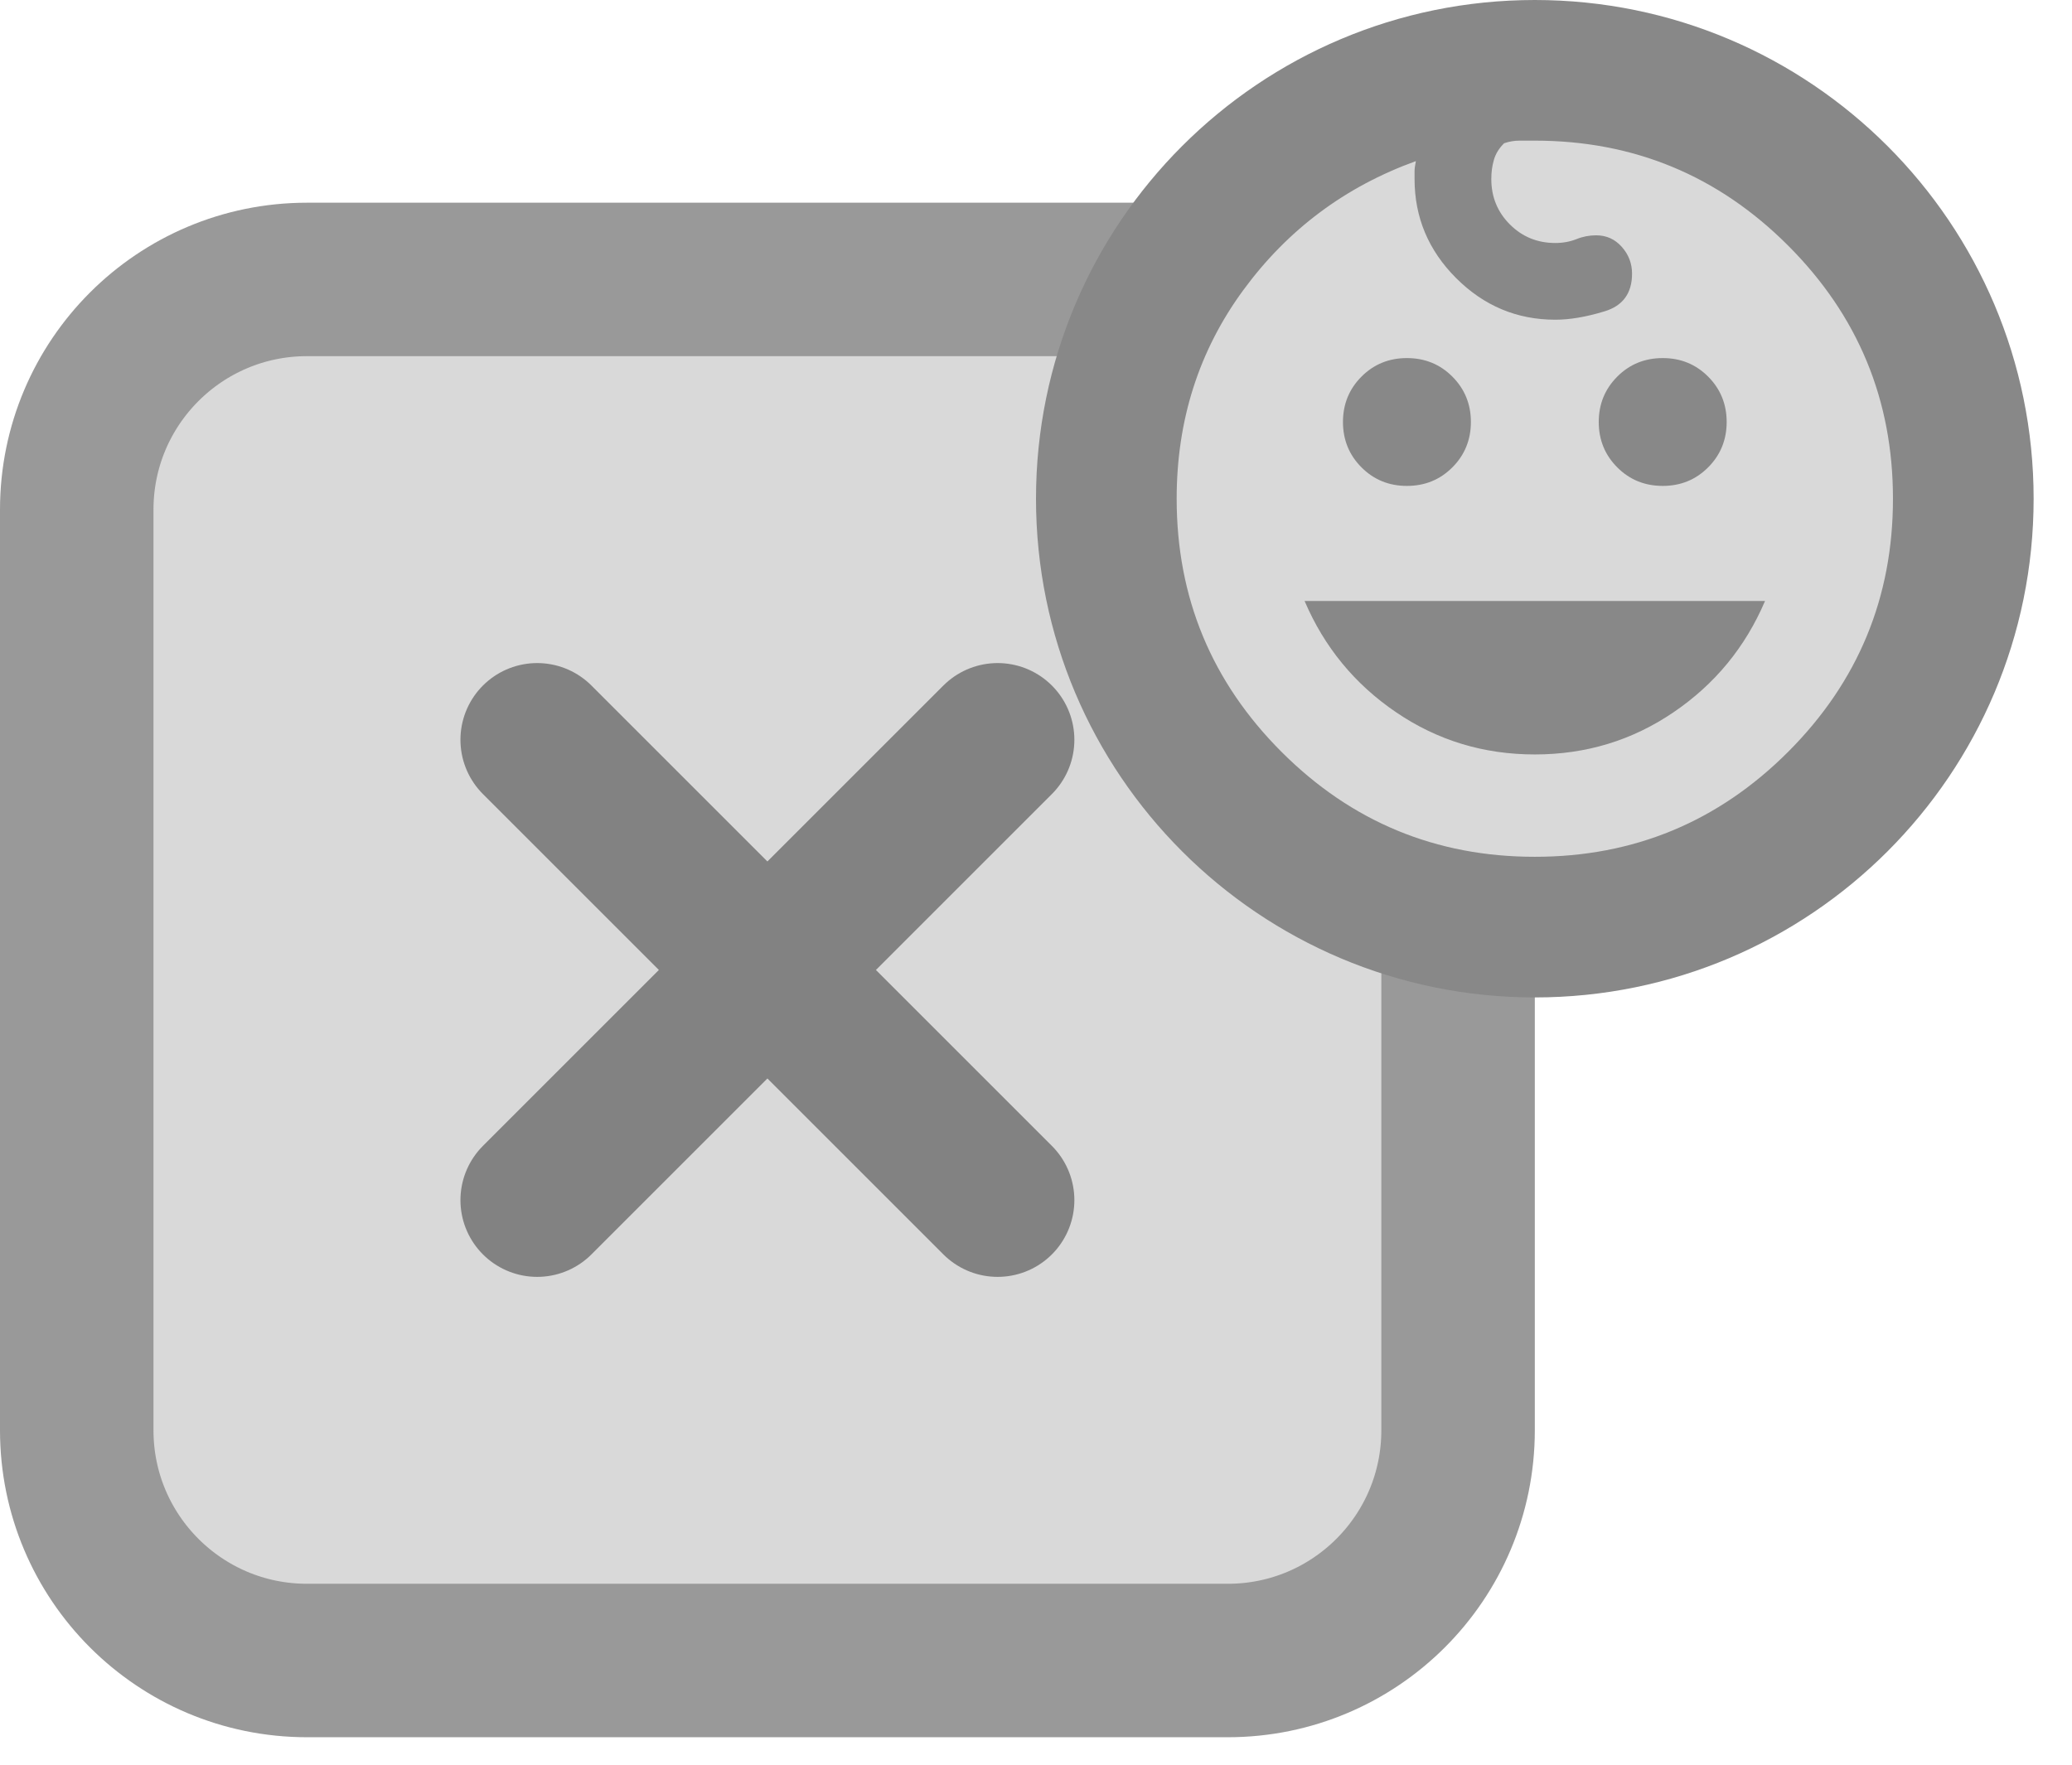
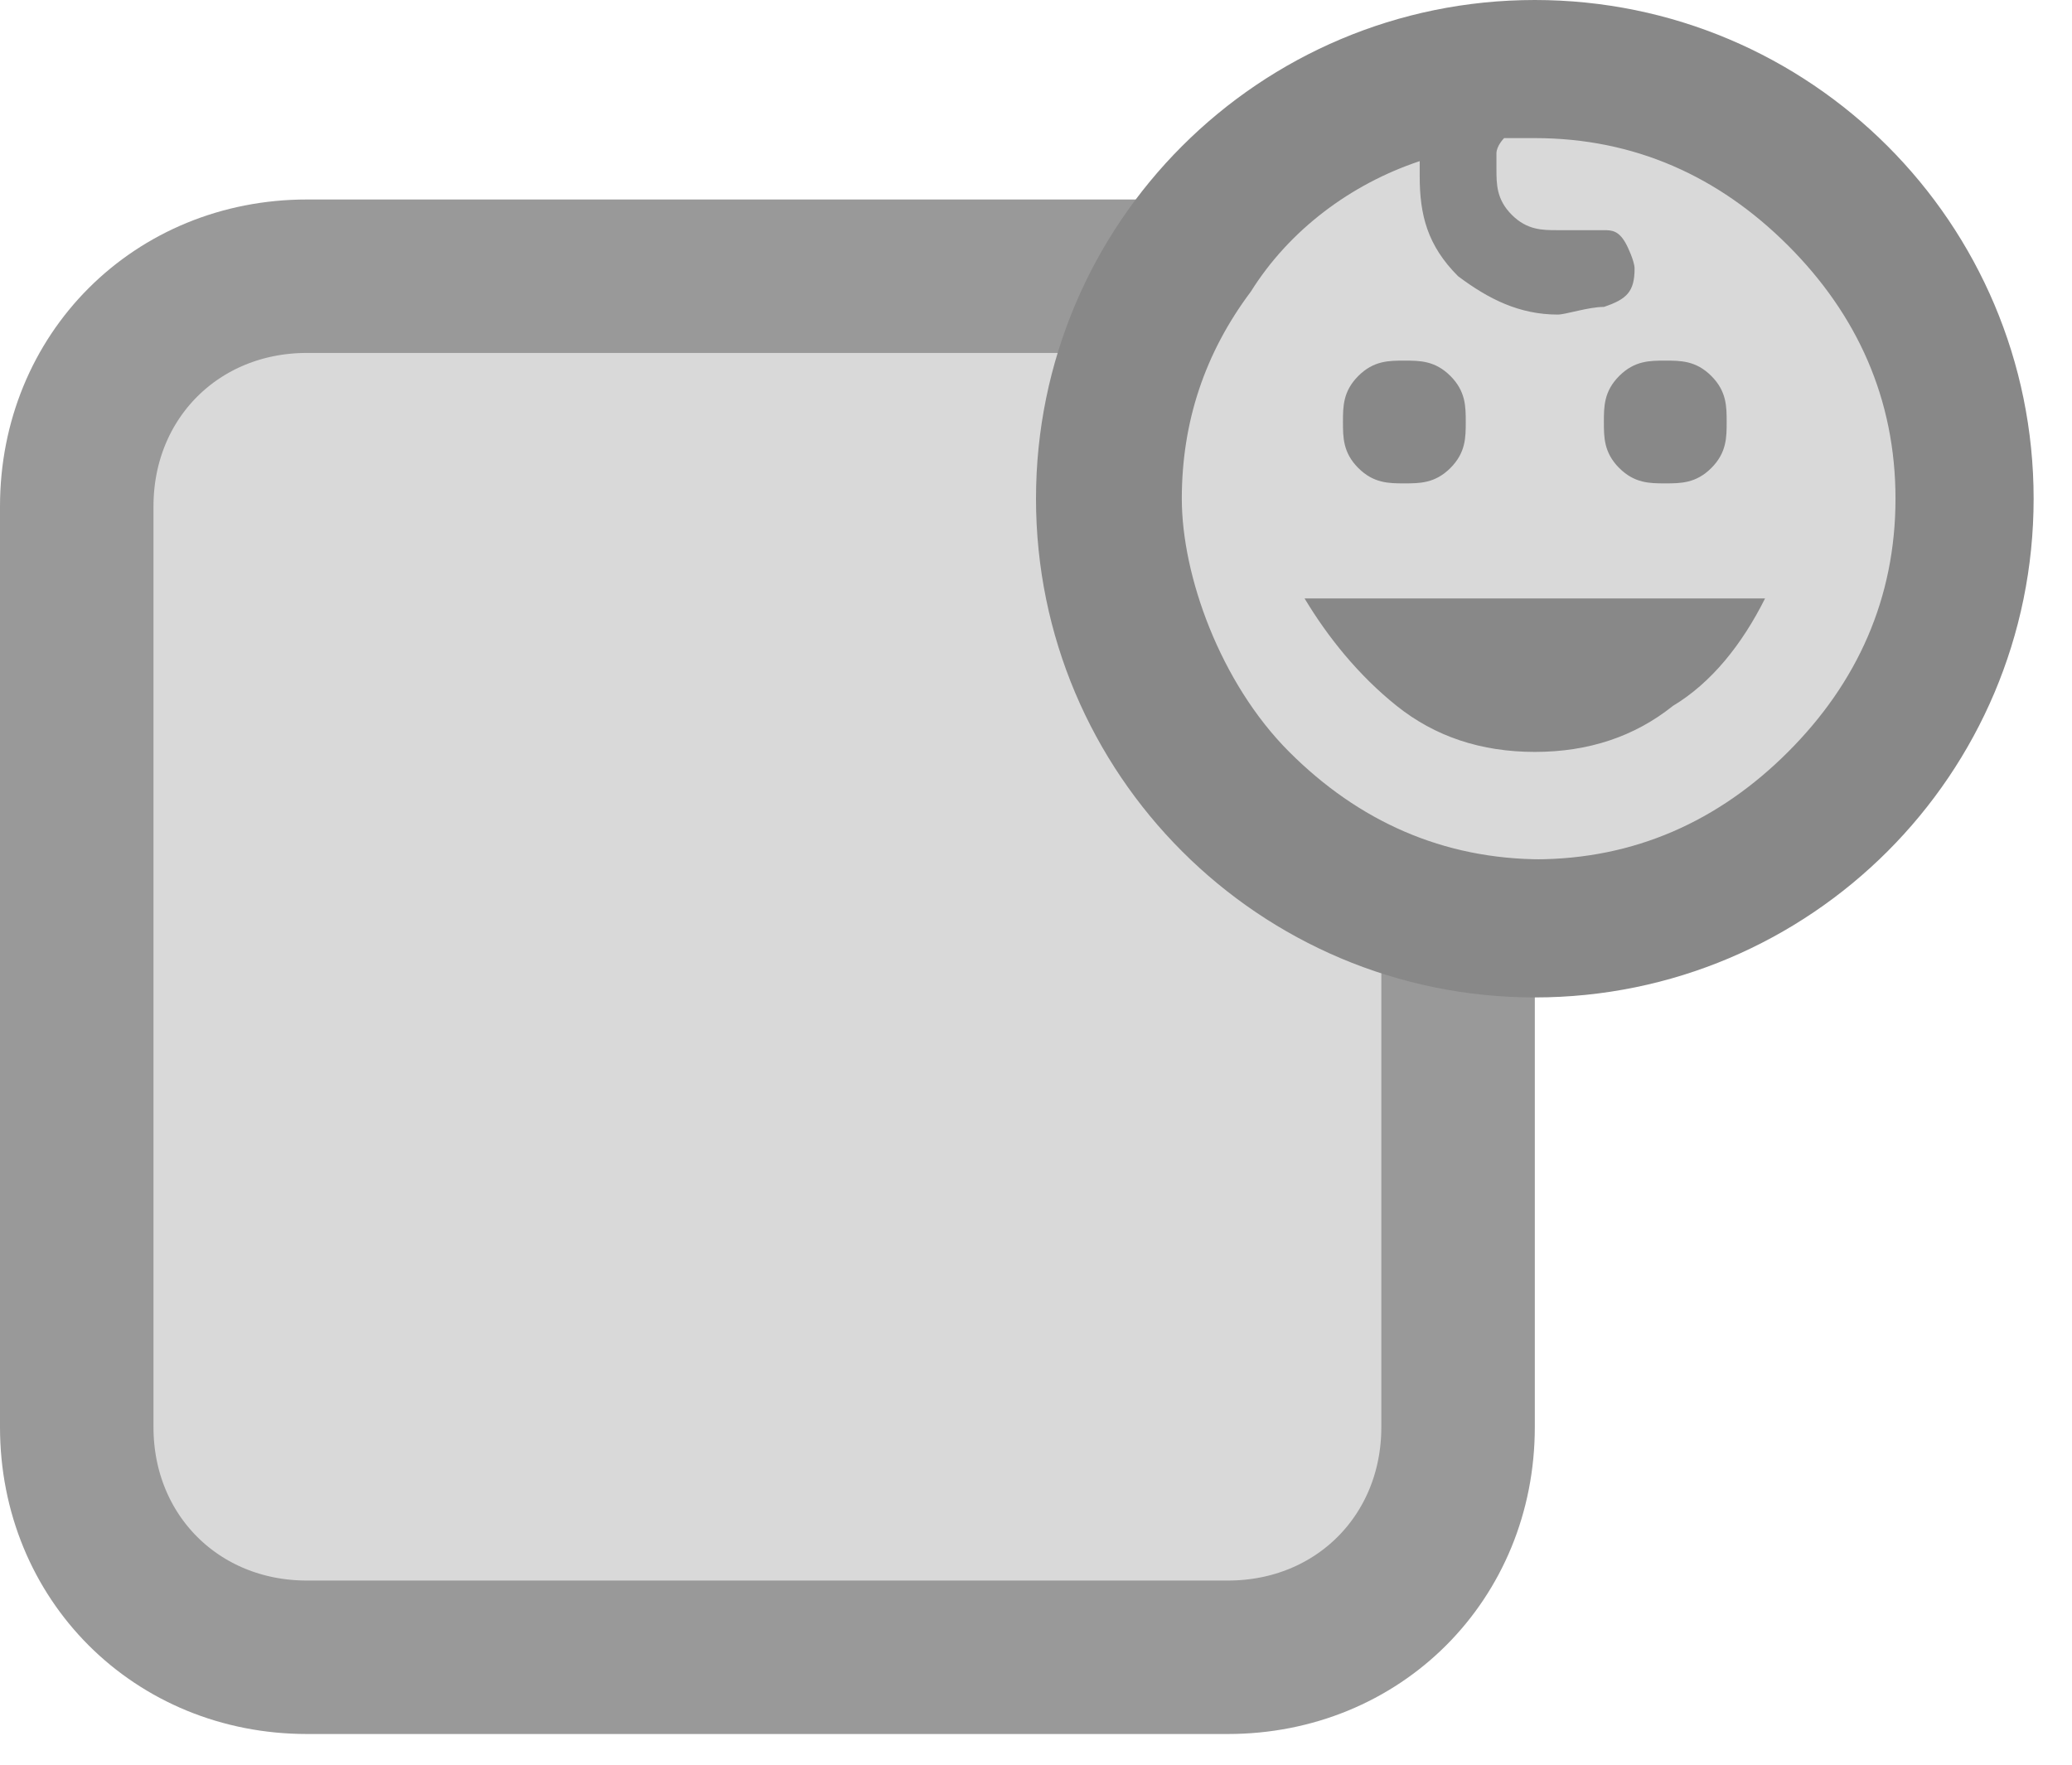
- <svg xmlns="http://www.w3.org/2000/svg" width="27" height="23" viewBox="0 0 27 23" fill="none">
-   <path d="M4 3.642H16C17.657 3.642 19 4.985 19 6.642V18.642C19 20.299 17.657 21.642 16 21.642H4C2.343 21.642 1 20.299 1 18.642V6.642C1 4.985 2.343 3.642 4 3.642Z" fill="#D9D9D9" />
-   <path d="M4 3.642H16C17.657 3.642 19 4.985 19 6.642V18.642C19 20.299 17.657 21.642 16 21.642H4C2.343 21.642 1 20.299 1 18.642V6.642C1 4.985 2.343 3.642 4 3.642Z" stroke="#999999" stroke-width="2" />
-   <path d="M13 9.642L7 15.642M7 9.642L13 15.642" stroke="black" stroke-opacity="0.4" stroke-width="2" stroke-linecap="round" stroke-linejoin="round" />
-   <circle cx="20" cy="6.5" r="6" fill="#D9D9D9" stroke="#888888" />
-   <path d="M21.667 6.333C21.433 6.333 21.236 6.253 21.075 6.092C20.914 5.931 20.833 5.733 20.833 5.5C20.833 5.267 20.914 5.069 21.075 4.908C21.236 4.747 21.433 4.667 21.667 4.667C21.9 4.667 22.097 4.747 22.258 4.908C22.419 5.069 22.5 5.267 22.5 5.5C22.5 5.733 22.419 5.931 22.258 6.092C22.097 6.253 21.9 6.333 21.667 6.333ZM18.333 6.333C18.1 6.333 17.903 6.253 17.742 6.092C17.581 5.931 17.5 5.733 17.5 5.5C17.5 5.267 17.581 5.069 17.742 4.908C17.903 4.747 18.1 4.667 18.333 4.667C18.567 4.667 18.764 4.747 18.925 4.908C19.086 5.069 19.167 5.267 19.167 5.5C19.167 5.733 19.086 5.931 18.925 6.092C18.764 6.253 18.567 6.333 18.333 6.333ZM20 9.833C19.333 9.833 18.731 9.65 18.192 9.283C17.653 8.917 17.256 8.433 17 7.833H23C22.744 8.433 22.347 8.917 21.808 9.283C21.269 9.65 20.667 9.833 20 9.833ZM20 12.5C19.167 12.5 18.386 12.342 17.658 12.025C16.931 11.708 16.297 11.281 15.758 10.742C15.219 10.203 14.792 9.569 14.475 8.842C14.158 8.114 14 7.333 14 6.5C14 5.667 14.158 4.886 14.475 4.158C14.792 3.431 15.219 2.797 15.758 2.258C16.297 1.719 16.931 1.292 17.658 0.975C18.386 0.658 19.167 0.5 20 0.5C20.833 0.5 21.614 0.658 22.342 0.975C23.069 1.292 23.703 1.719 24.242 2.258C24.781 2.797 25.208 3.431 25.525 4.158C25.842 4.886 26 5.667 26 6.5C26 7.333 25.842 8.114 25.525 8.842C25.208 9.569 24.781 10.203 24.242 10.742C23.703 11.281 23.069 11.708 22.342 12.025C21.614 12.342 20.833 12.5 20 12.5ZM20 11.167C21.289 11.167 22.389 10.711 23.3 9.8C24.211 8.889 24.667 7.789 24.667 6.5C24.667 5.211 24.211 4.111 23.3 3.2C22.389 2.289 21.289 1.833 20 1.833H19.8C19.733 1.833 19.667 1.844 19.6 1.867C19.533 1.933 19.489 2.006 19.467 2.083C19.444 2.161 19.433 2.244 19.433 2.333C19.433 2.567 19.514 2.764 19.675 2.925C19.836 3.086 20.033 3.167 20.267 3.167C20.367 3.167 20.458 3.15 20.542 3.117C20.625 3.083 20.711 3.067 20.8 3.067C20.933 3.067 21.044 3.117 21.133 3.217C21.222 3.317 21.267 3.433 21.267 3.567C21.267 3.822 21.147 3.986 20.908 4.058C20.669 4.131 20.456 4.167 20.267 4.167C19.767 4.167 19.336 3.986 18.975 3.625C18.614 3.264 18.433 2.833 18.433 2.333V2.233C18.433 2.2 18.439 2.156 18.45 2.1C17.528 2.433 16.778 2.994 16.2 3.783C15.622 4.572 15.333 5.478 15.333 6.5C15.333 7.789 15.789 8.889 16.7 9.8C17.611 10.711 18.711 11.167 20 11.167Z" fill="#888888" />
+ <svg xmlns="http://www.w3.org/2000/svg" id="_レイヤー_1" data-name="レイヤー_1" version="1.1" viewBox="0 0 27 23">
+   <defs>
+     <style>
+       .st0 {
+         stroke: #888;
+       }
+ 
+       .st0, .st1 {
+         fill: #d9d9d9;
+       }
+ 
+       .st2 {
+         fill: none;
+         stroke: #999;
+         stroke-width: 2px;
+       }
+ 
+       .st3 {
+         fill: #888;
+       }
+     </style>
+   </defs>
+   <path class="st1" d="M4,3.6h12c1.7,0,3,1.3,3,3v12c0,1.7-1.3,3-3,3H4c-1.7,0-3-1.3-3-3V6.6c0-1.7,1.3-3,3-3Z" />
+   <path class="st2" d="M4,3.6h12c1.7,0,3,1.3,3,3v12c0,1.7-1.3,3-3,3H4c-1.7,0-3-1.3-3-3V6.6c0-1.7,1.3-3,3-3Z" />
+   <circle class="st0" cx="20" cy="6.5" r="6" />
+   <path class="st3" d="M21.7,6.3c-.2,0-.4,0-.6-.2-.2-.2-.2-.4-.2-.6s0-.4.2-.6c.2-.2.4-.2.6-.2s.4,0,.6.2c.2.2.2.4.2.6s0,.4-.2.6c-.2.2-.4.2-.6.2ZM18.3,6.3c-.2,0-.4,0-.6-.2-.2-.2-.2-.4-.2-.6s0-.4.2-.6c.2-.2.4-.2.6-.2s.4,0,.6.2c.2.2.2.4.2.6s0,.4-.2.6c-.2.2-.4.2-.6.2ZM20,9.8c-.7,0-1.3-.2-1.8-.6-.5-.4-.9-.9-1.2-1.4h6c-.3.6-.7,1.1-1.2,1.4-.5.4-1.1.6-1.8.6ZM20,12.5c-.8,0-1.6-.2-2.3-.5-.7-.3-1.4-.7-1.9-1.3-.5-.5-1-1.2-1.3-1.9-.3-.7-.5-1.5-.5-2.3s.2-1.6.5-2.3c.3-.7.7-1.4,1.3-1.9.5-.5,1.2-1,1.9-1.3.7-.3,1.5-.5,2.3-.5s1.6.2,2.3.5c.7.3,1.4.7,1.9,1.3.5.5,1,1.2,1.3,1.9.3.7.5,1.5.5,2.3s-.2,1.6-.5,2.3c-.3.7-.7,1.4-1.3,1.9-.5.5-1.2,1-1.9,1.3-.7.3-1.5.5-2.3.5ZM20,11.2c1.3,0,2.4-.5,3.3-1.4.9-.9,1.4-2,1.4-3.3s-.5-2.4-1.4-3.3c-.9-.9-2-1.4-3.3-1.4h-.2c0,0-.1,0-.2,0,0,0-.1.1-.1.2,0,0,0,.2,0,.2,0,.2,0,.4.2.6.2.2.4.2.6.2s.2,0,.3,0c0,0,.2,0,.3,0,.1,0,.2,0,.3.2,0,0,.1.2.1.3,0,.3-.1.4-.4.5-.2,0-.5.1-.6.1-.5,0-.9-.2-1.3-.5-.4-.4-.5-.8-.5-1.3h0c0-.1,0-.2,0-.2-.9.3-1.7.9-2.2,1.7-.6.8-.9,1.7-.9,2.7s.5,2.4,1.4,3.3c.9.9,2,1.4,3.3,1.4Z" />
</svg>
